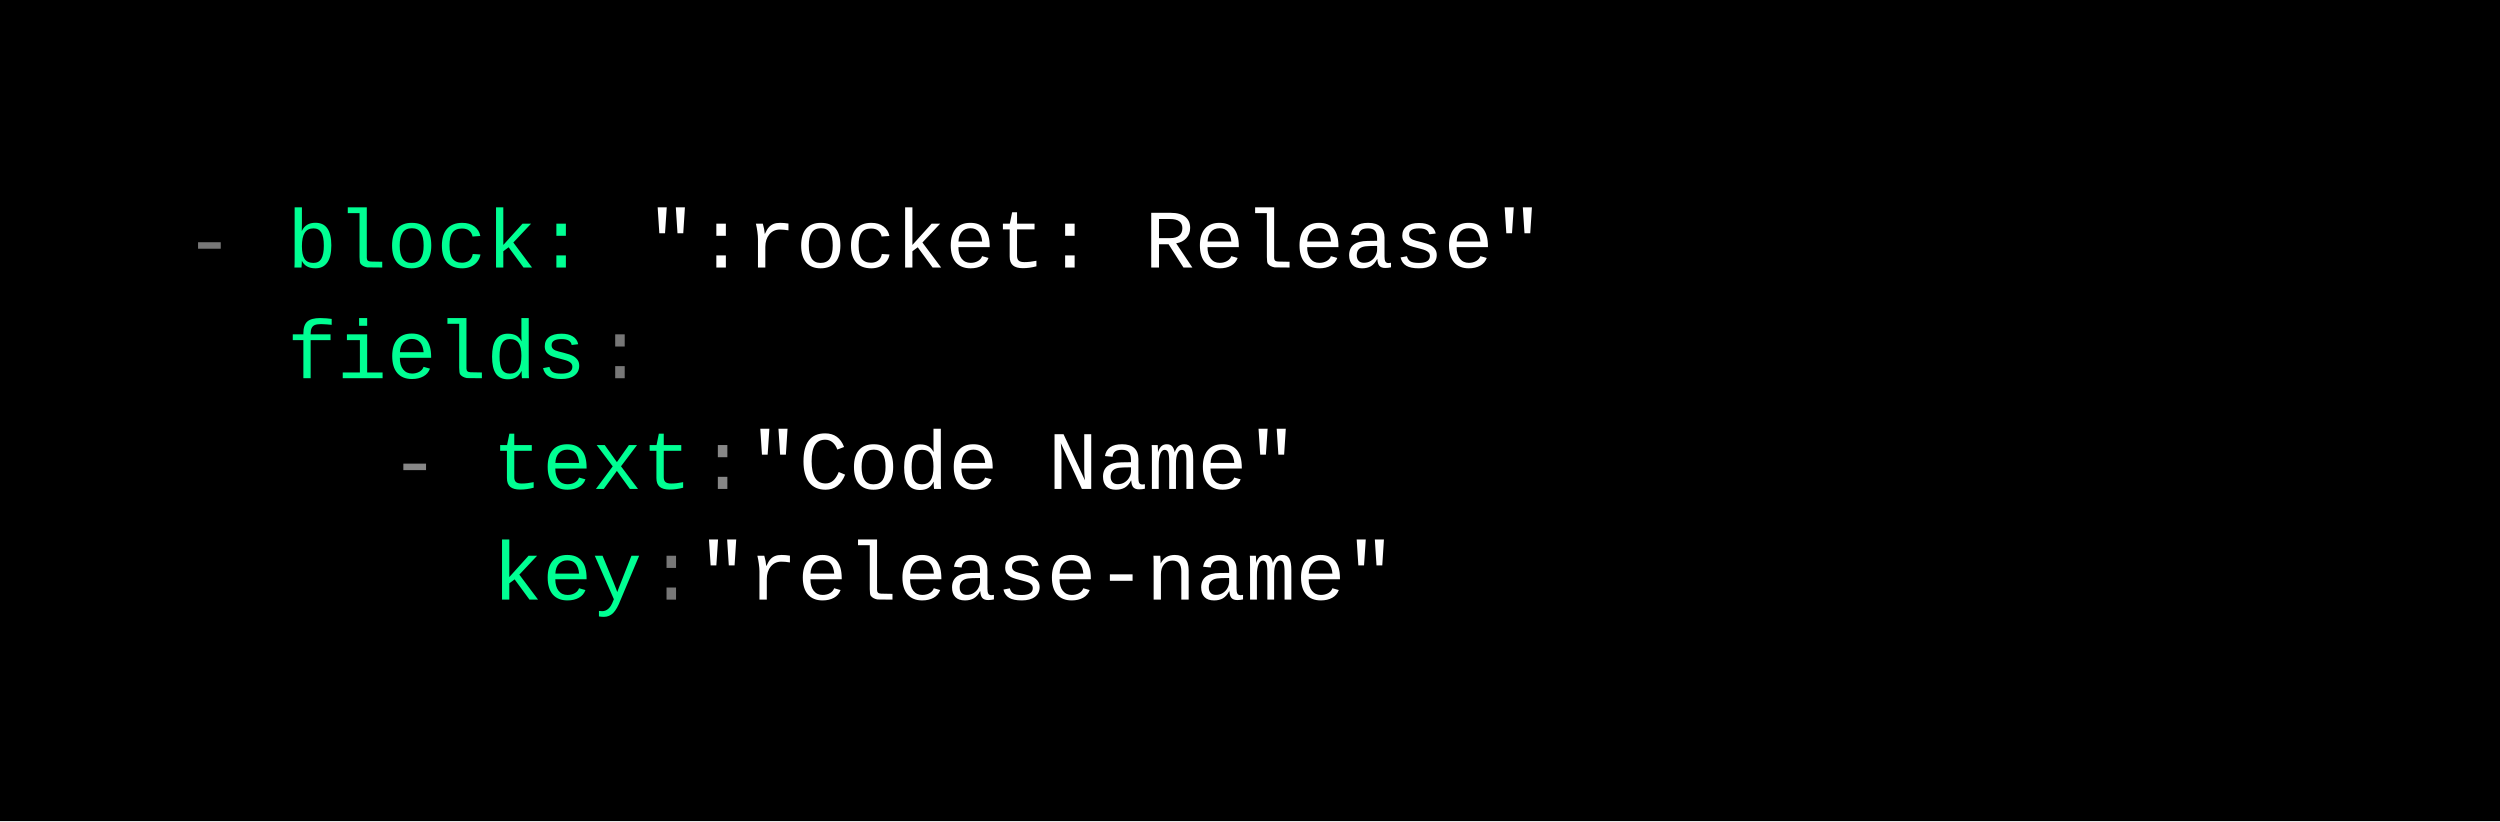
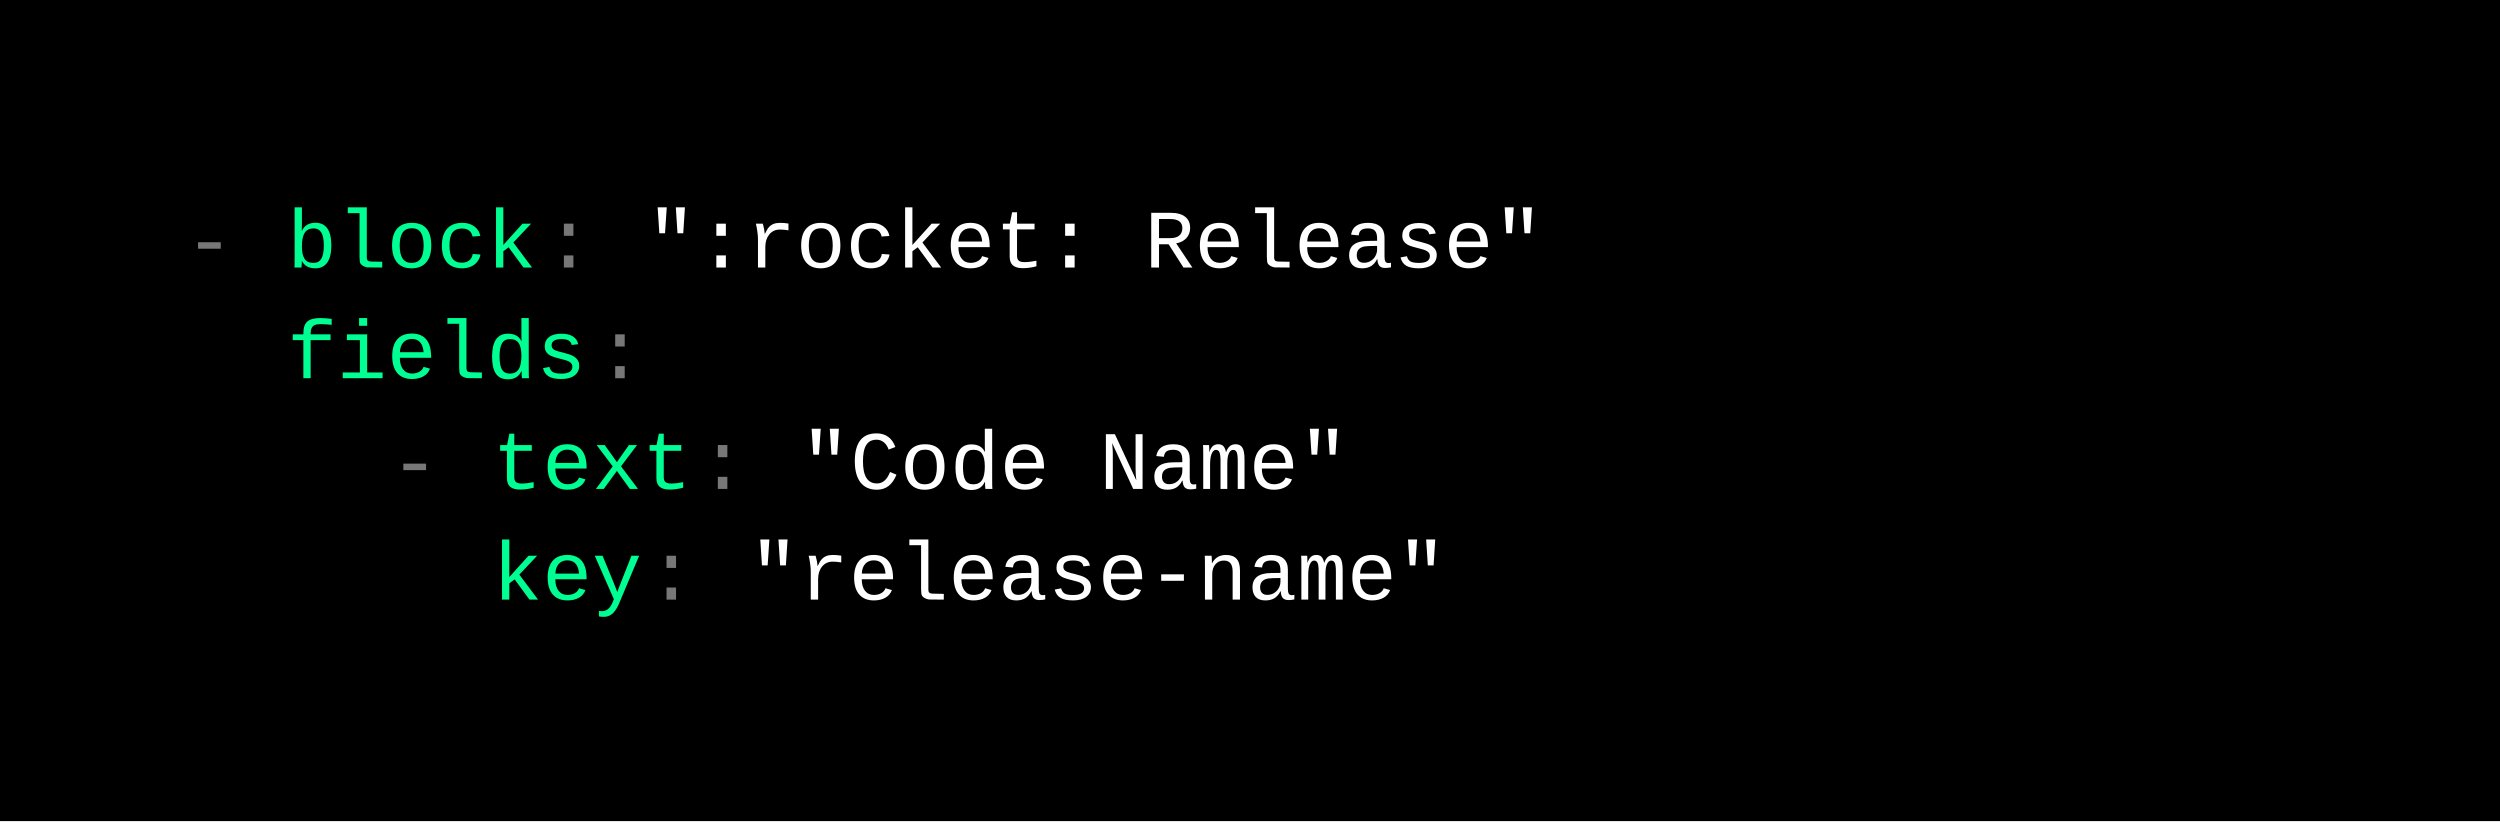
<svg xmlns="http://www.w3.org/2000/svg" width="542" height="178">
  <g fill="none" fill-rule="evenodd">
    <path fill="#000" d="M0 0h542v178H0z" />
    <text font-family="SFMono-Regular, SF Mono, Monaco, Menlo, Consolas, Liberation Mono, Courier, monospace" font-size="18">
      <tspan x="40" y="58" fill="#777">- </tspan>
-       <tspan x="62.254" y="58" fill="#00FF93">block: </tspan>
+       <tspan x="62.254" y="58" fill="#00FF93">block</tspan>
+       <tspan x="117.889" y="58" fill="#777">: </tspan>
      <tspan x="140.143" y="58" fill="#FFF">":rocket: Release"</tspan>
      <tspan x="40" y="82" fill="#FFF"> </tspan>
      <tspan x="62.254" y="82" fill="#00FF93">fields</tspan>
      <tspan x="129.016" y="82" fill="#777">:</tspan>
      <tspan x="40" y="106" fill="#FFF"> </tspan>
-       <tspan x="84.508" y="106" fill="#878787">- </tspan>
+       <tspan x="84.508" y="106" fill="#777">- </tspan>
      <tspan x="106.762" y="106" fill="#00FF93">text</tspan>
-       <tspan x="151.27" y="106" fill="#878787">:</tspan>
-       <tspan x="162.396" y="106" fill="#FFF"> "Code Name"</tspan>
+       <tspan x="151.27" y="106" fill="#777">: </tspan>
+       <tspan x="173.523" y="106" fill="#FFF">"Code Name"</tspan>
      <tspan x="40" y="130" fill="#FFF"> </tspan>
      <tspan x="106.762" y="130" fill="#00FF93">key</tspan>
-       <tspan x="140.143" y="130" fill="#777">:</tspan>
-       <tspan x="151.27" y="130" fill="#FFF"> "release-name"</tspan>
+       <tspan x="140.143" y="130" fill="#777">: </tspan>
+       <tspan x="162.396" y="130" fill="#FFF">"release-name"</tspan>
    </text>
  </g>
</svg>
